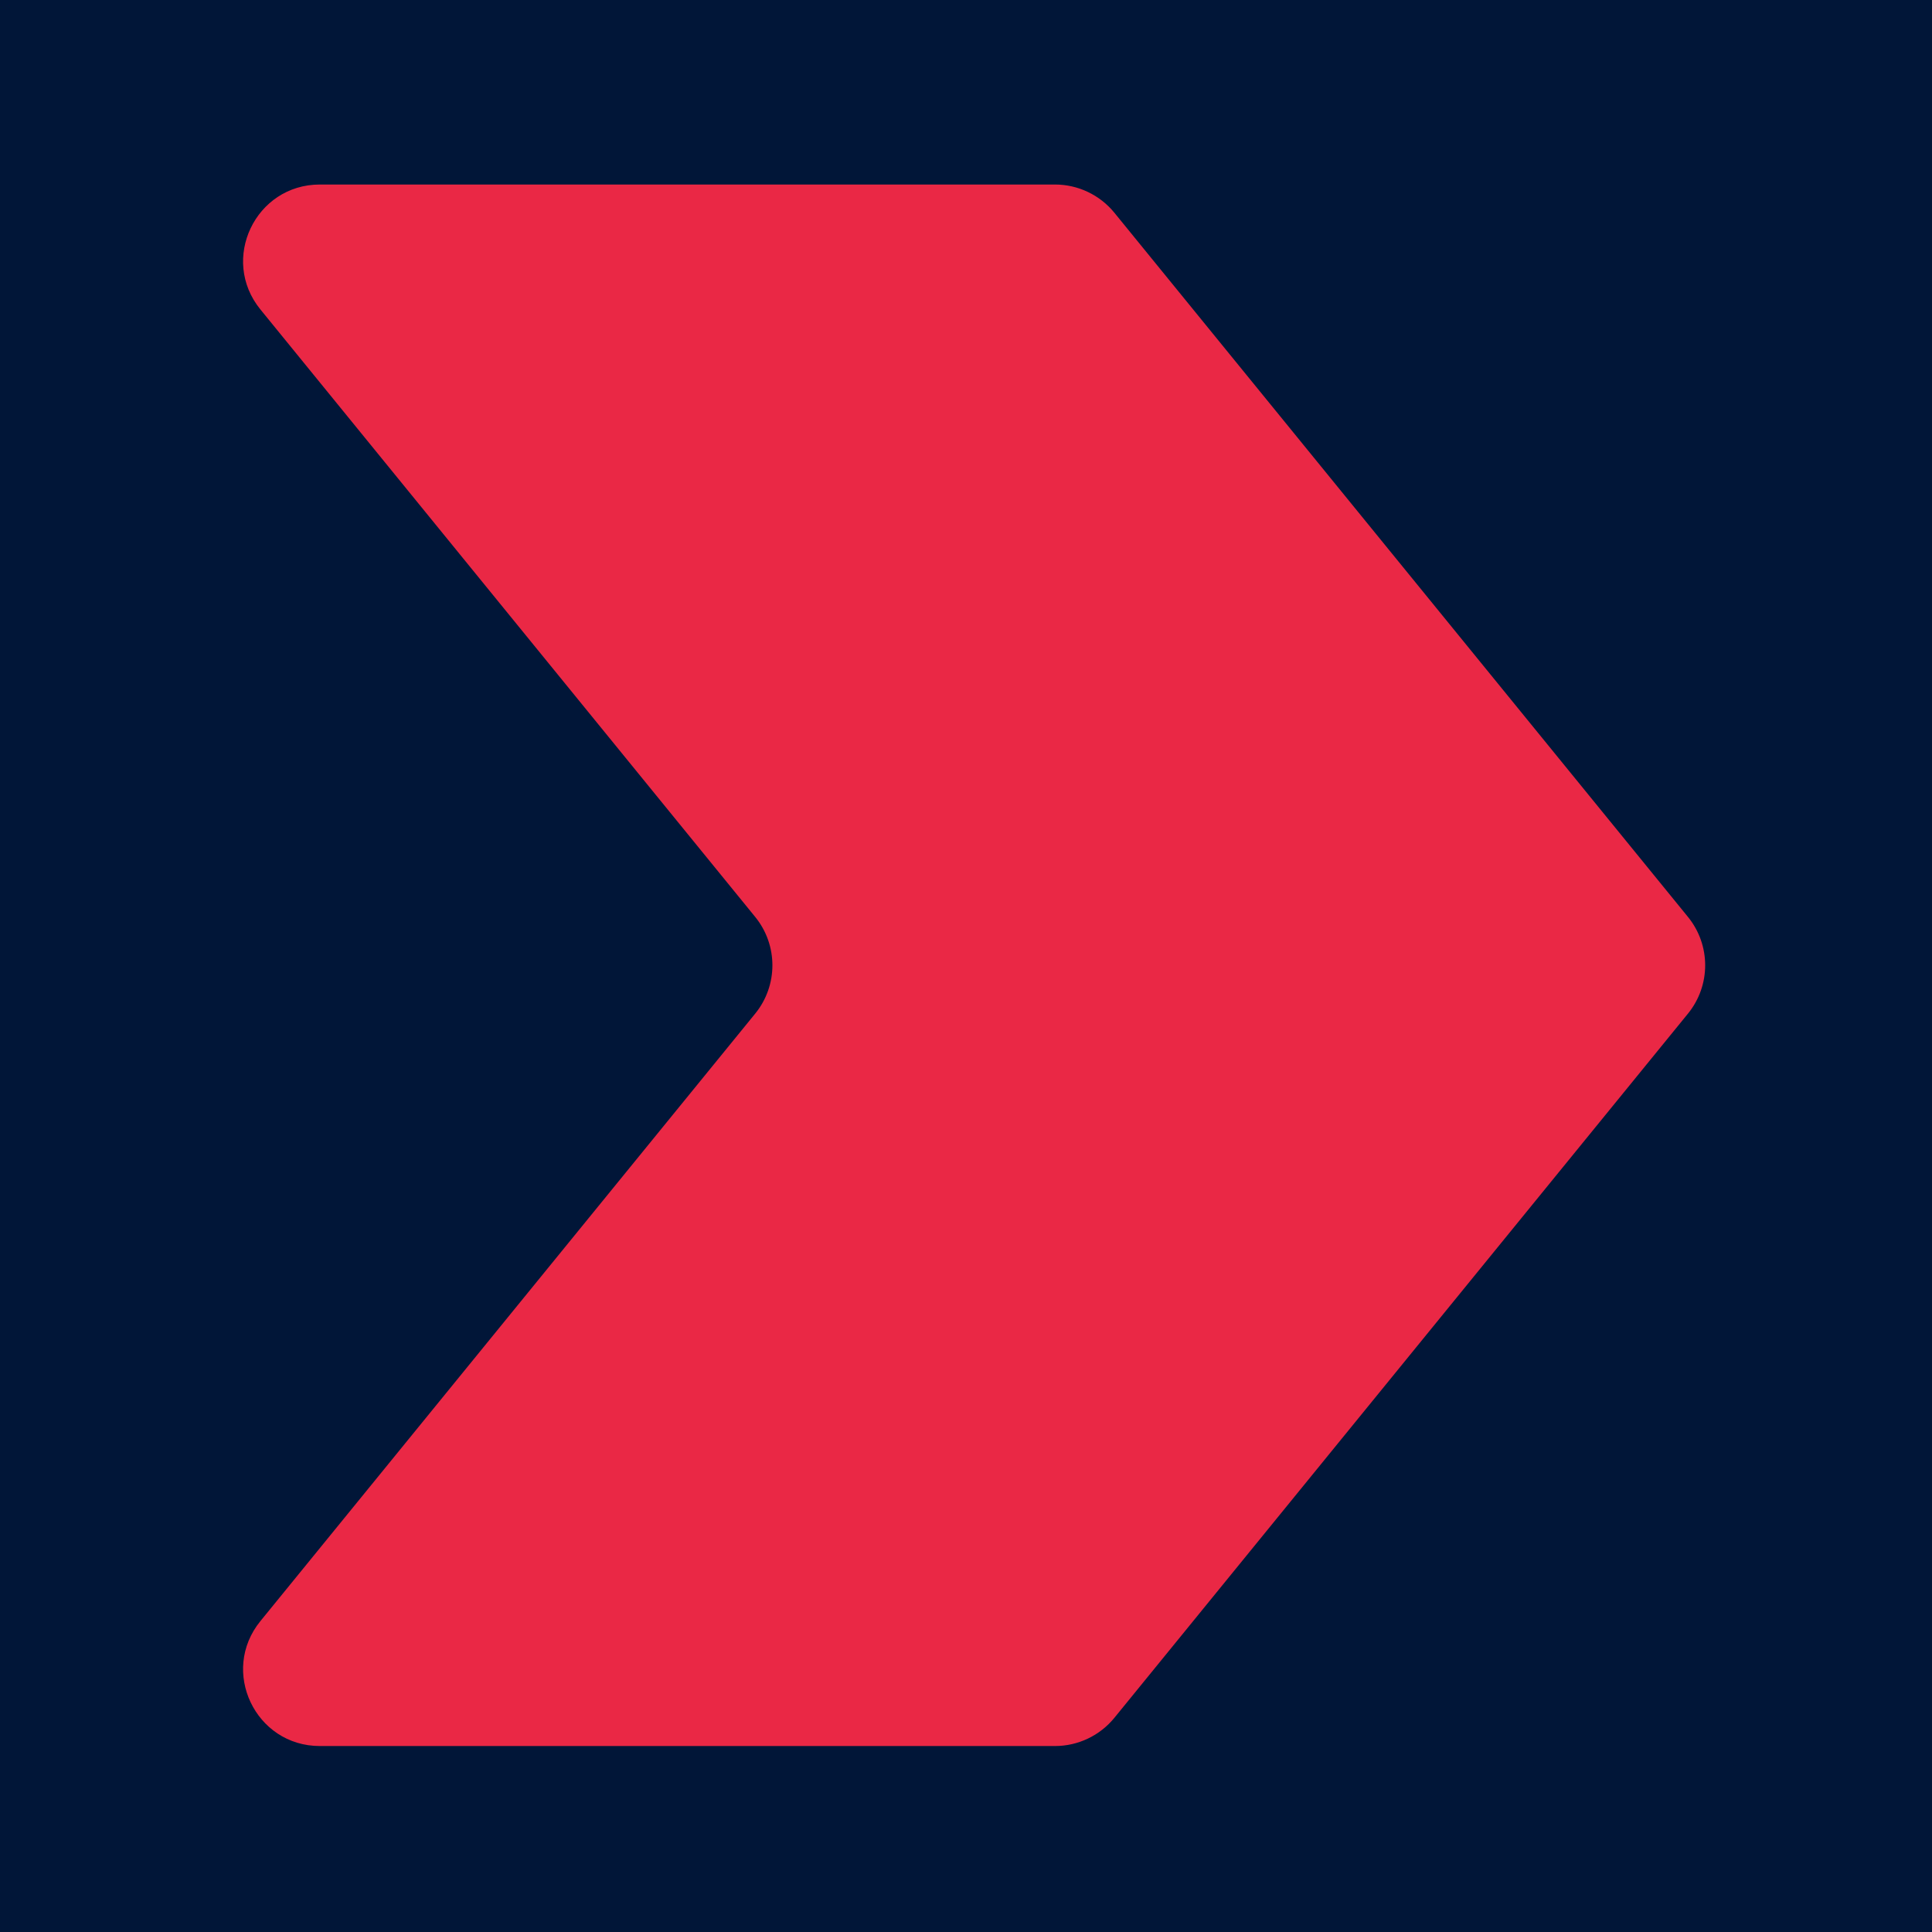
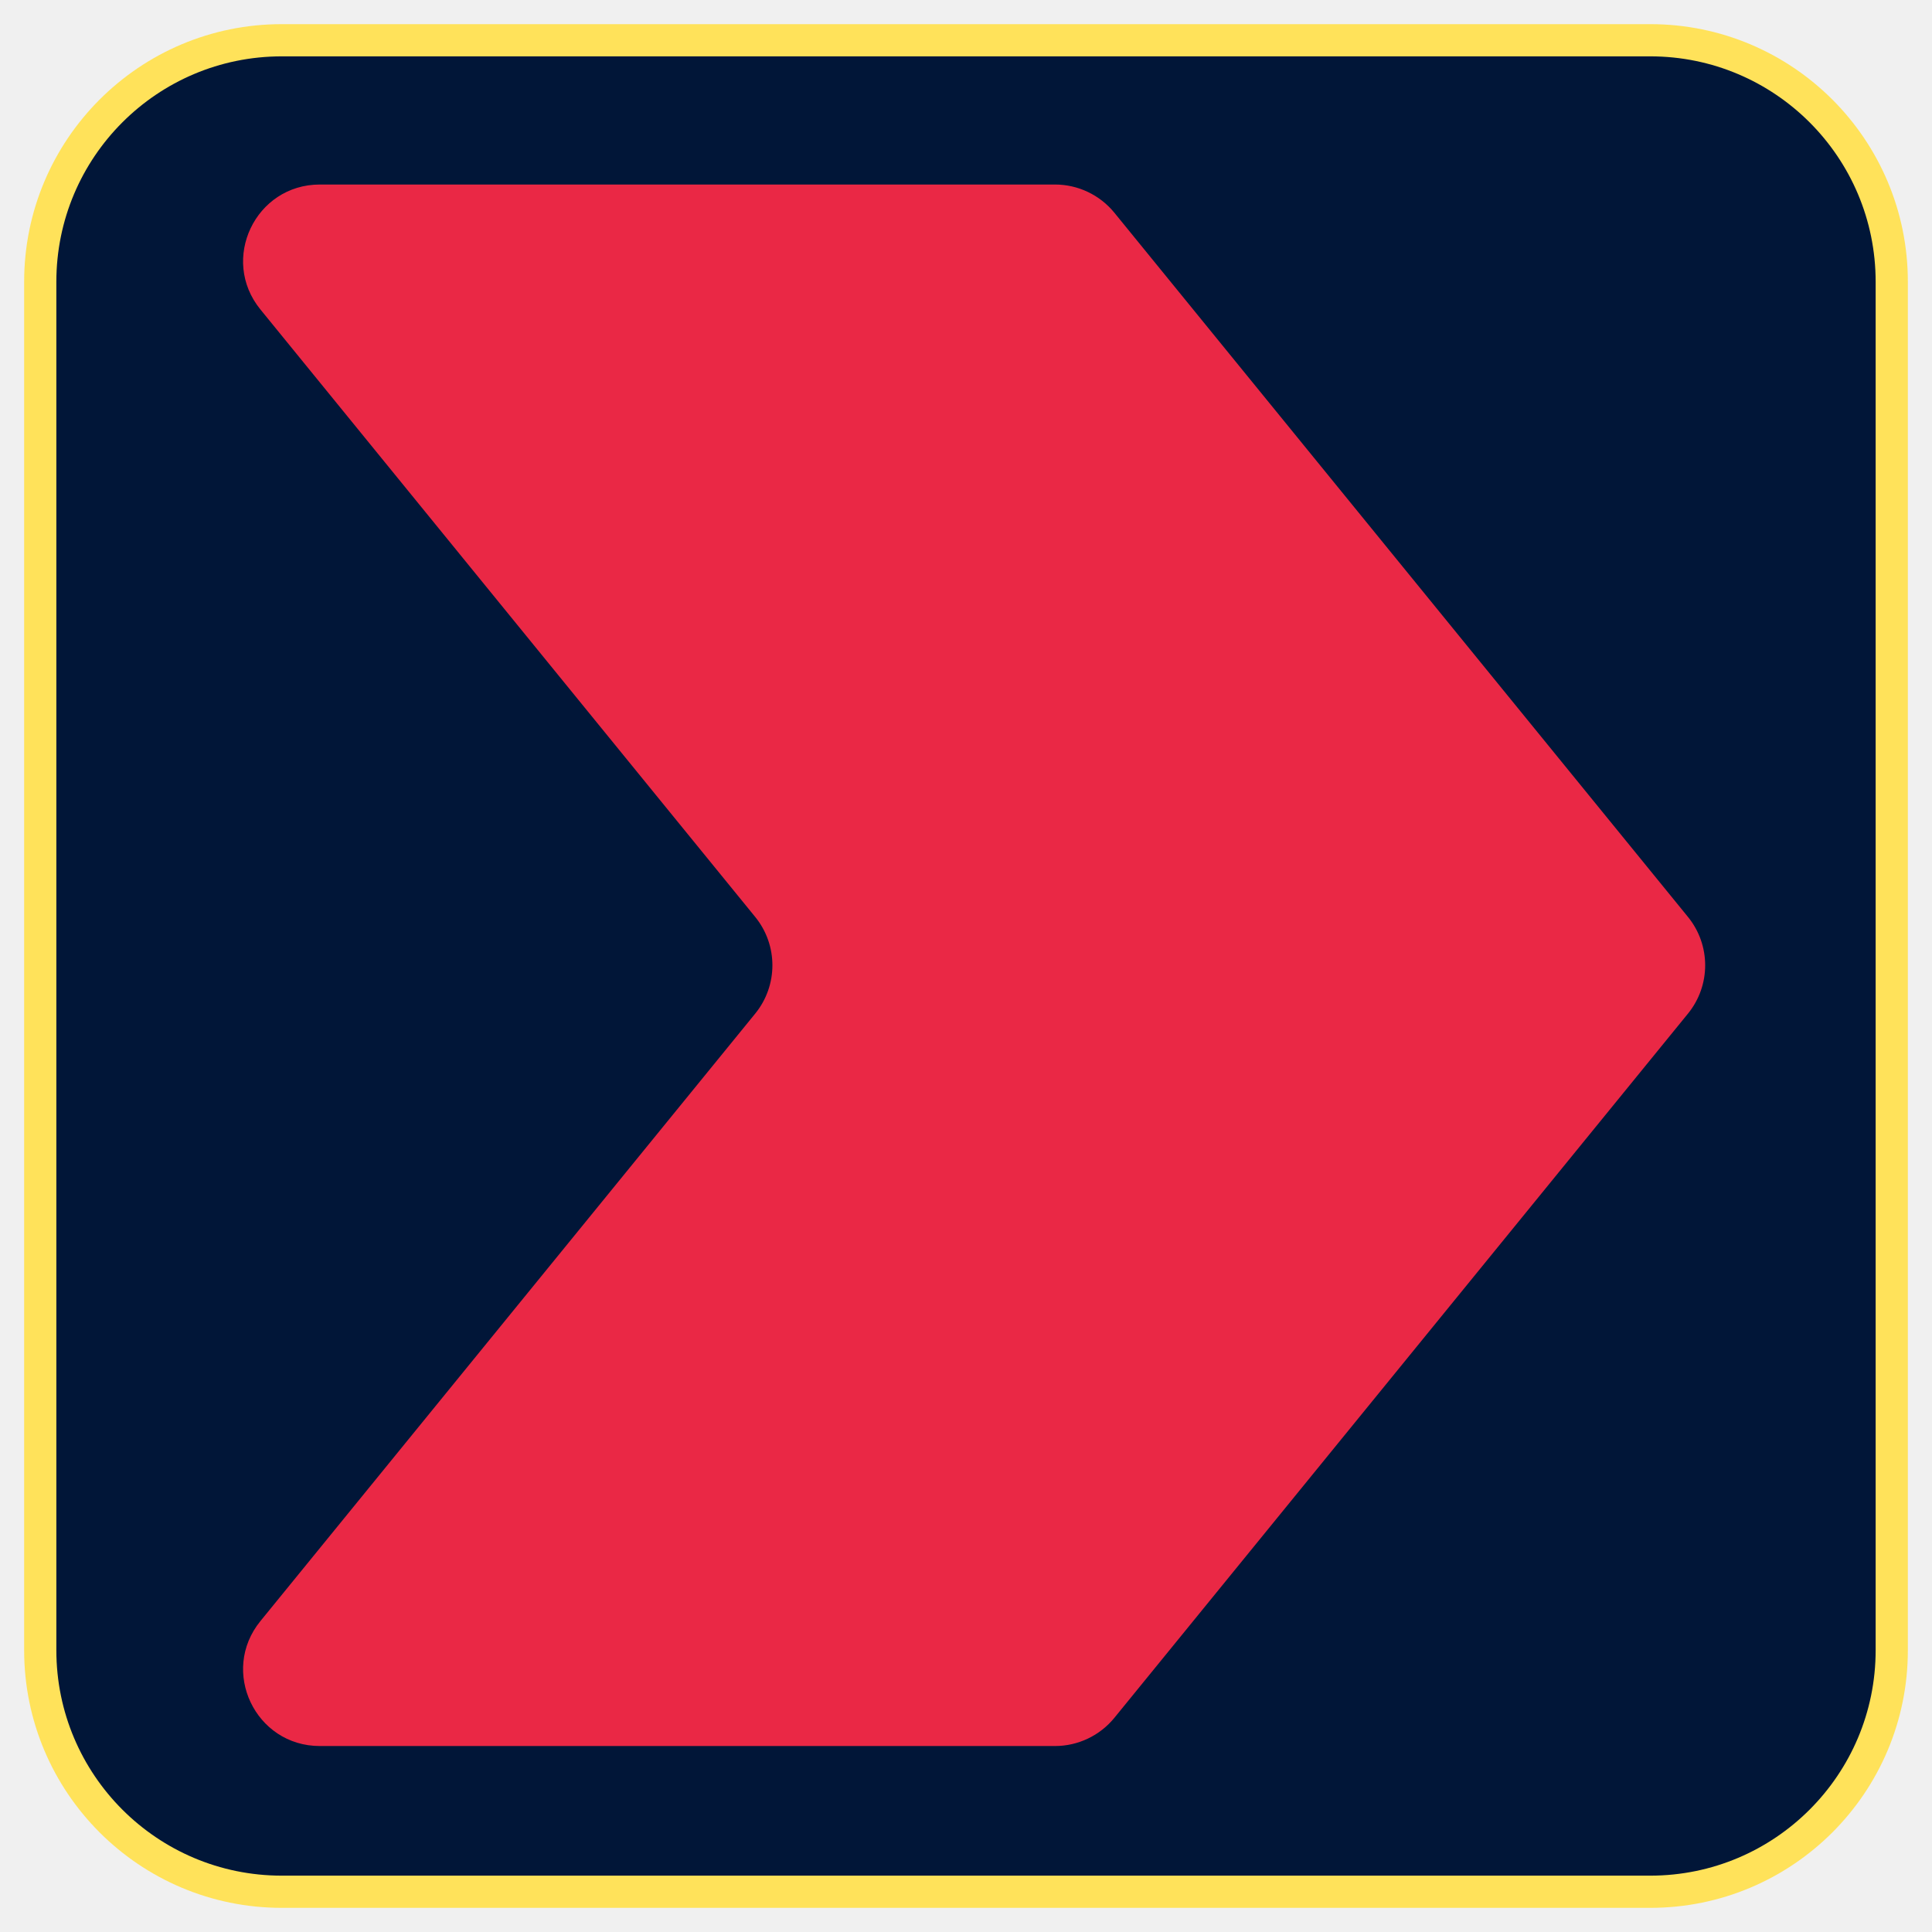
<svg xmlns="http://www.w3.org/2000/svg" width="320" zoomAndPan="magnify" viewBox="0 0 240 240" height="320" preserveAspectRatio="xMidYMid meet" version="1.0">
  <defs>
    <clipPath id="d4c28bd67e">
      <path d="M 30 22.785 L 212 22.785 L 212 217 L 30 217 Z M 30 22.785 " clip-rule="nonzero" />
    </clipPath>
  </defs>
-   <rect x="-24" width="288" fill="#ffffff" y="-24" height="288" fill-opacity="1" />
-   <rect x="-24" width="288" fill="#011638" y="-24" height="288" fill-opacity="1" />
+   <rect x="3" width="234" fill="#ffe25a" y="3" height="234" rx="32" />
+   <rect x="7" width="226" fill="#011638" y="7" height="226" rx="28" />
  <g clip-path="url(#d4c28bd67e)">
    <path fill="#ea2845" d="M 131.051 22.922 L 39.734 22.922 C 31.711 22.922 27.285 32.23 32.352 38.445 L 93.812 113.902 C 96.664 117.402 96.664 122.418 93.812 125.918 L 32.352 201.375 C 27.285 207.59 31.711 216.898 39.734 216.898 L 131.051 216.898 C 133.914 216.898 136.625 215.609 138.434 213.391 L 209.684 125.918 C 212.535 122.418 212.535 117.402 209.684 113.902 L 138.434 26.43 C 136.625 24.211 133.914 22.922 131.051 22.922 " fill-opacity="1" fill-rule="nonzero" />
  </g>
</svg>
